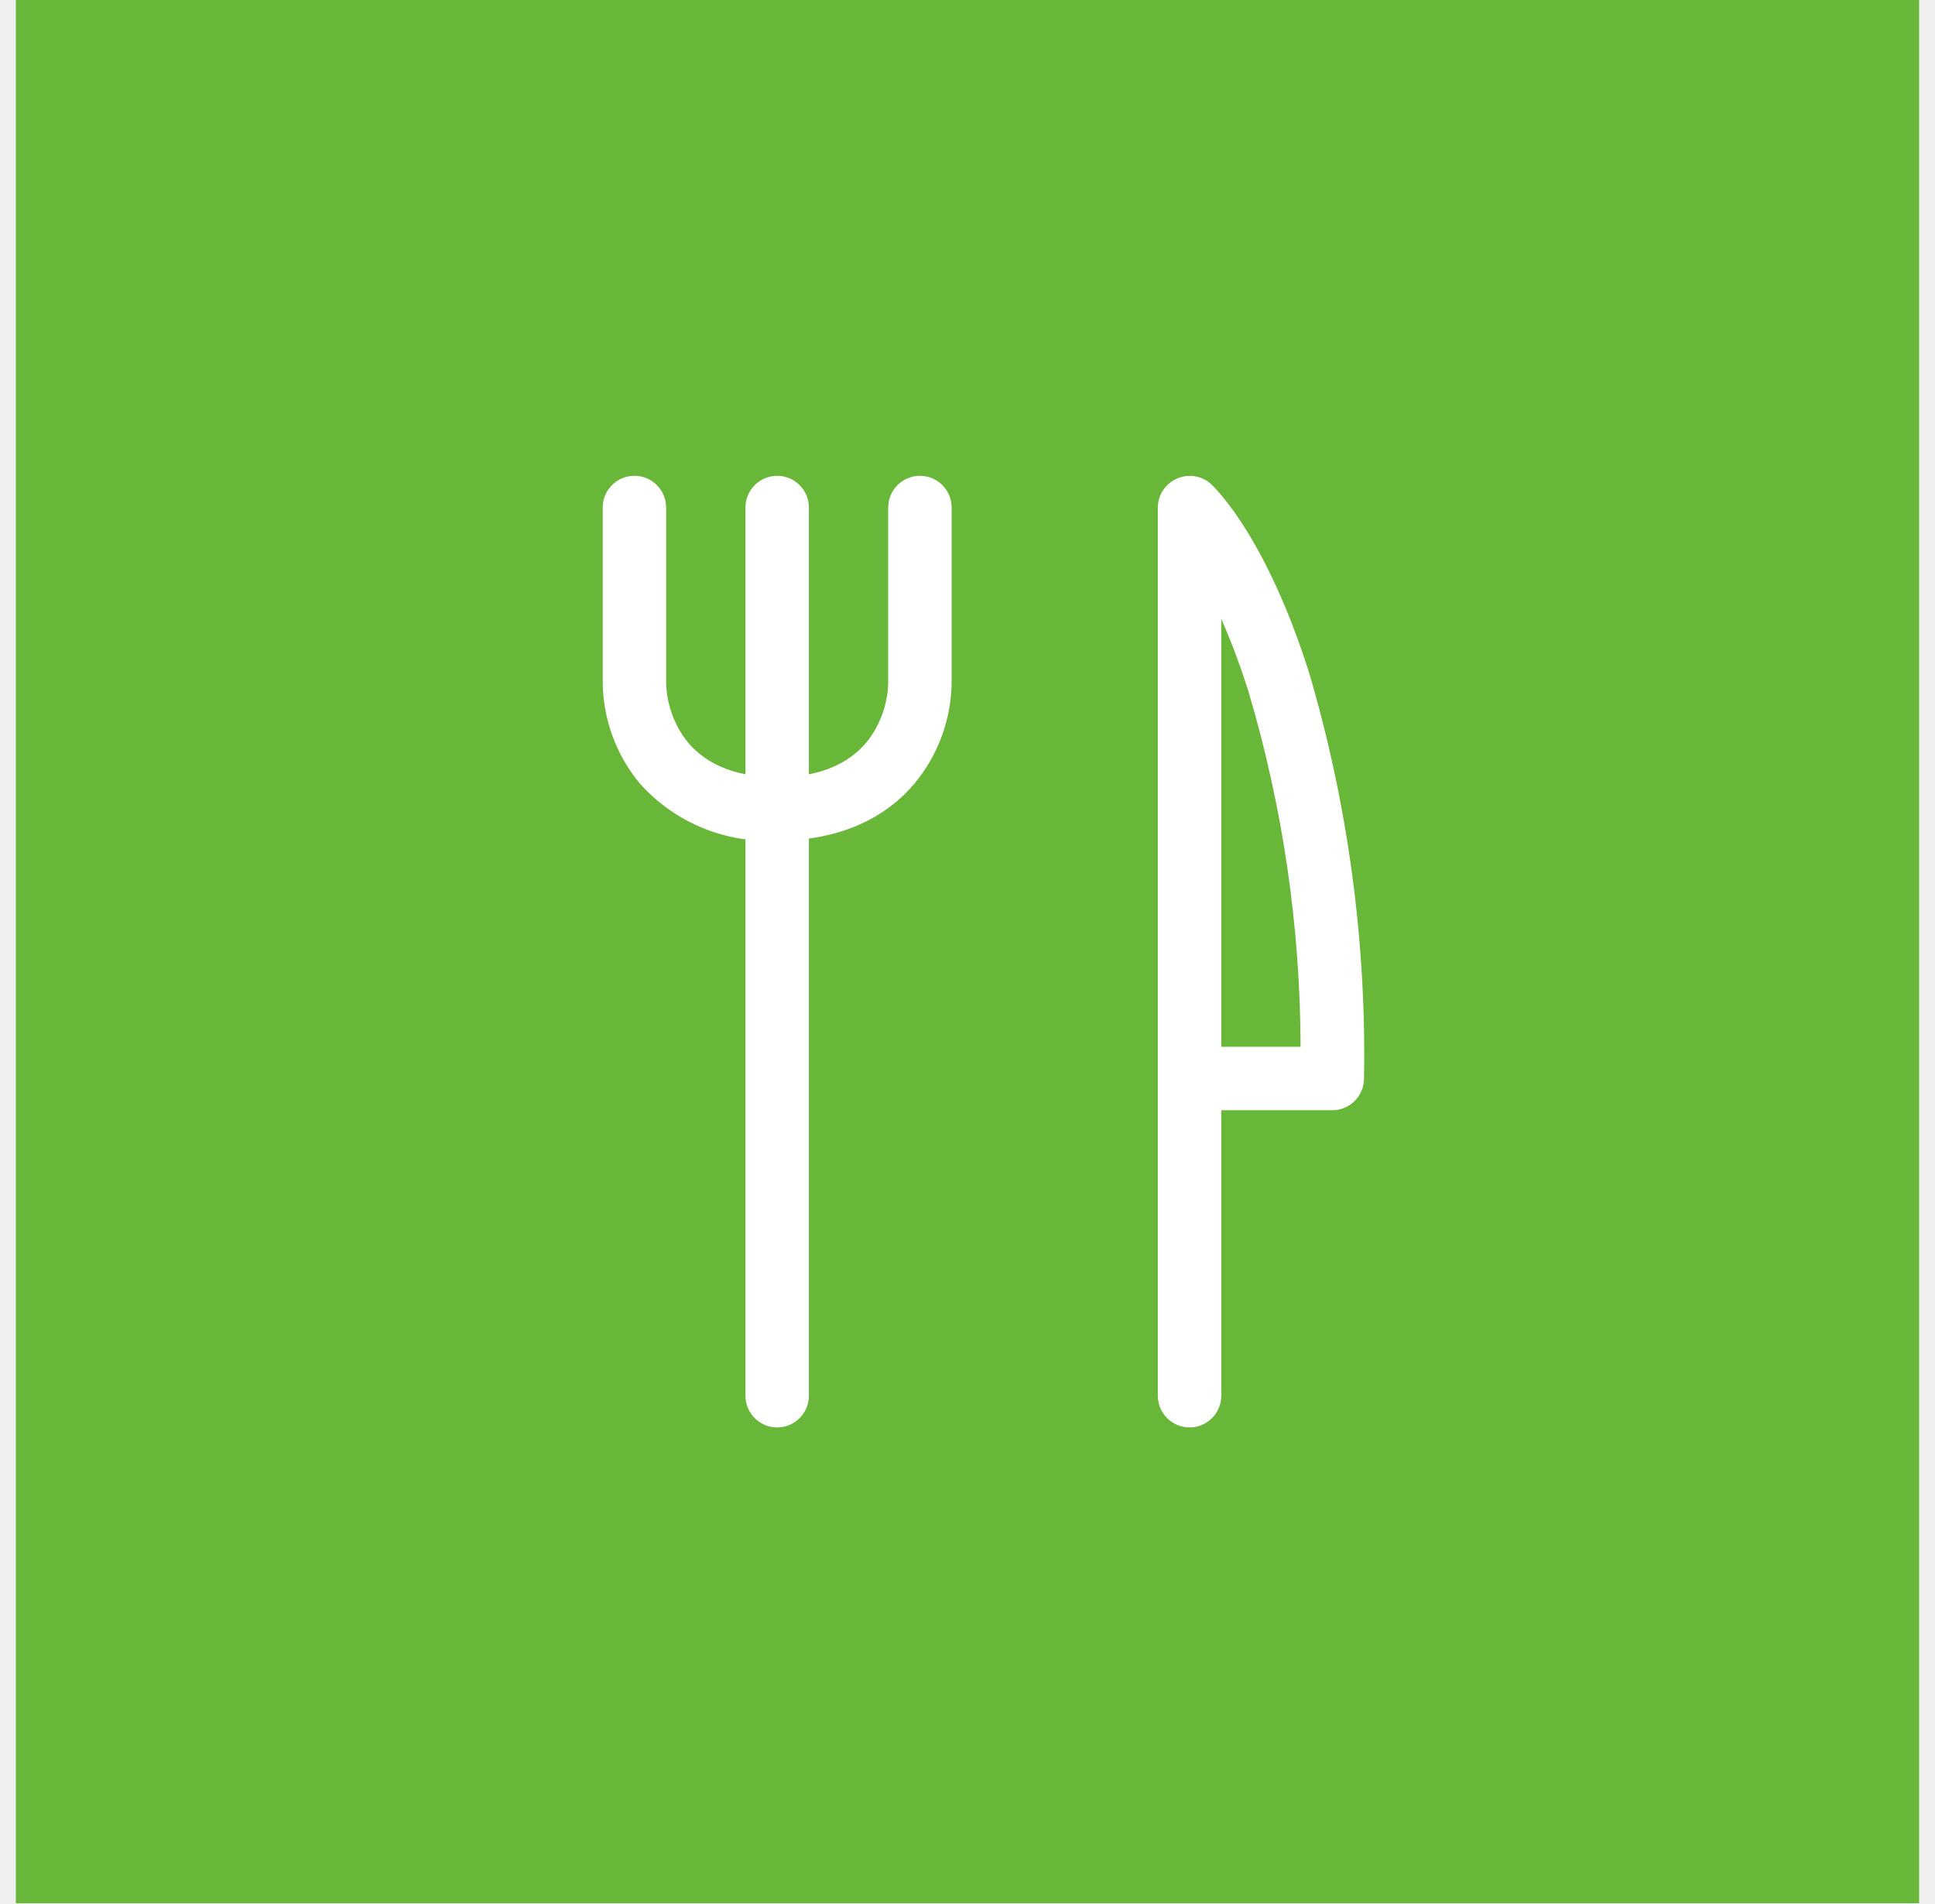
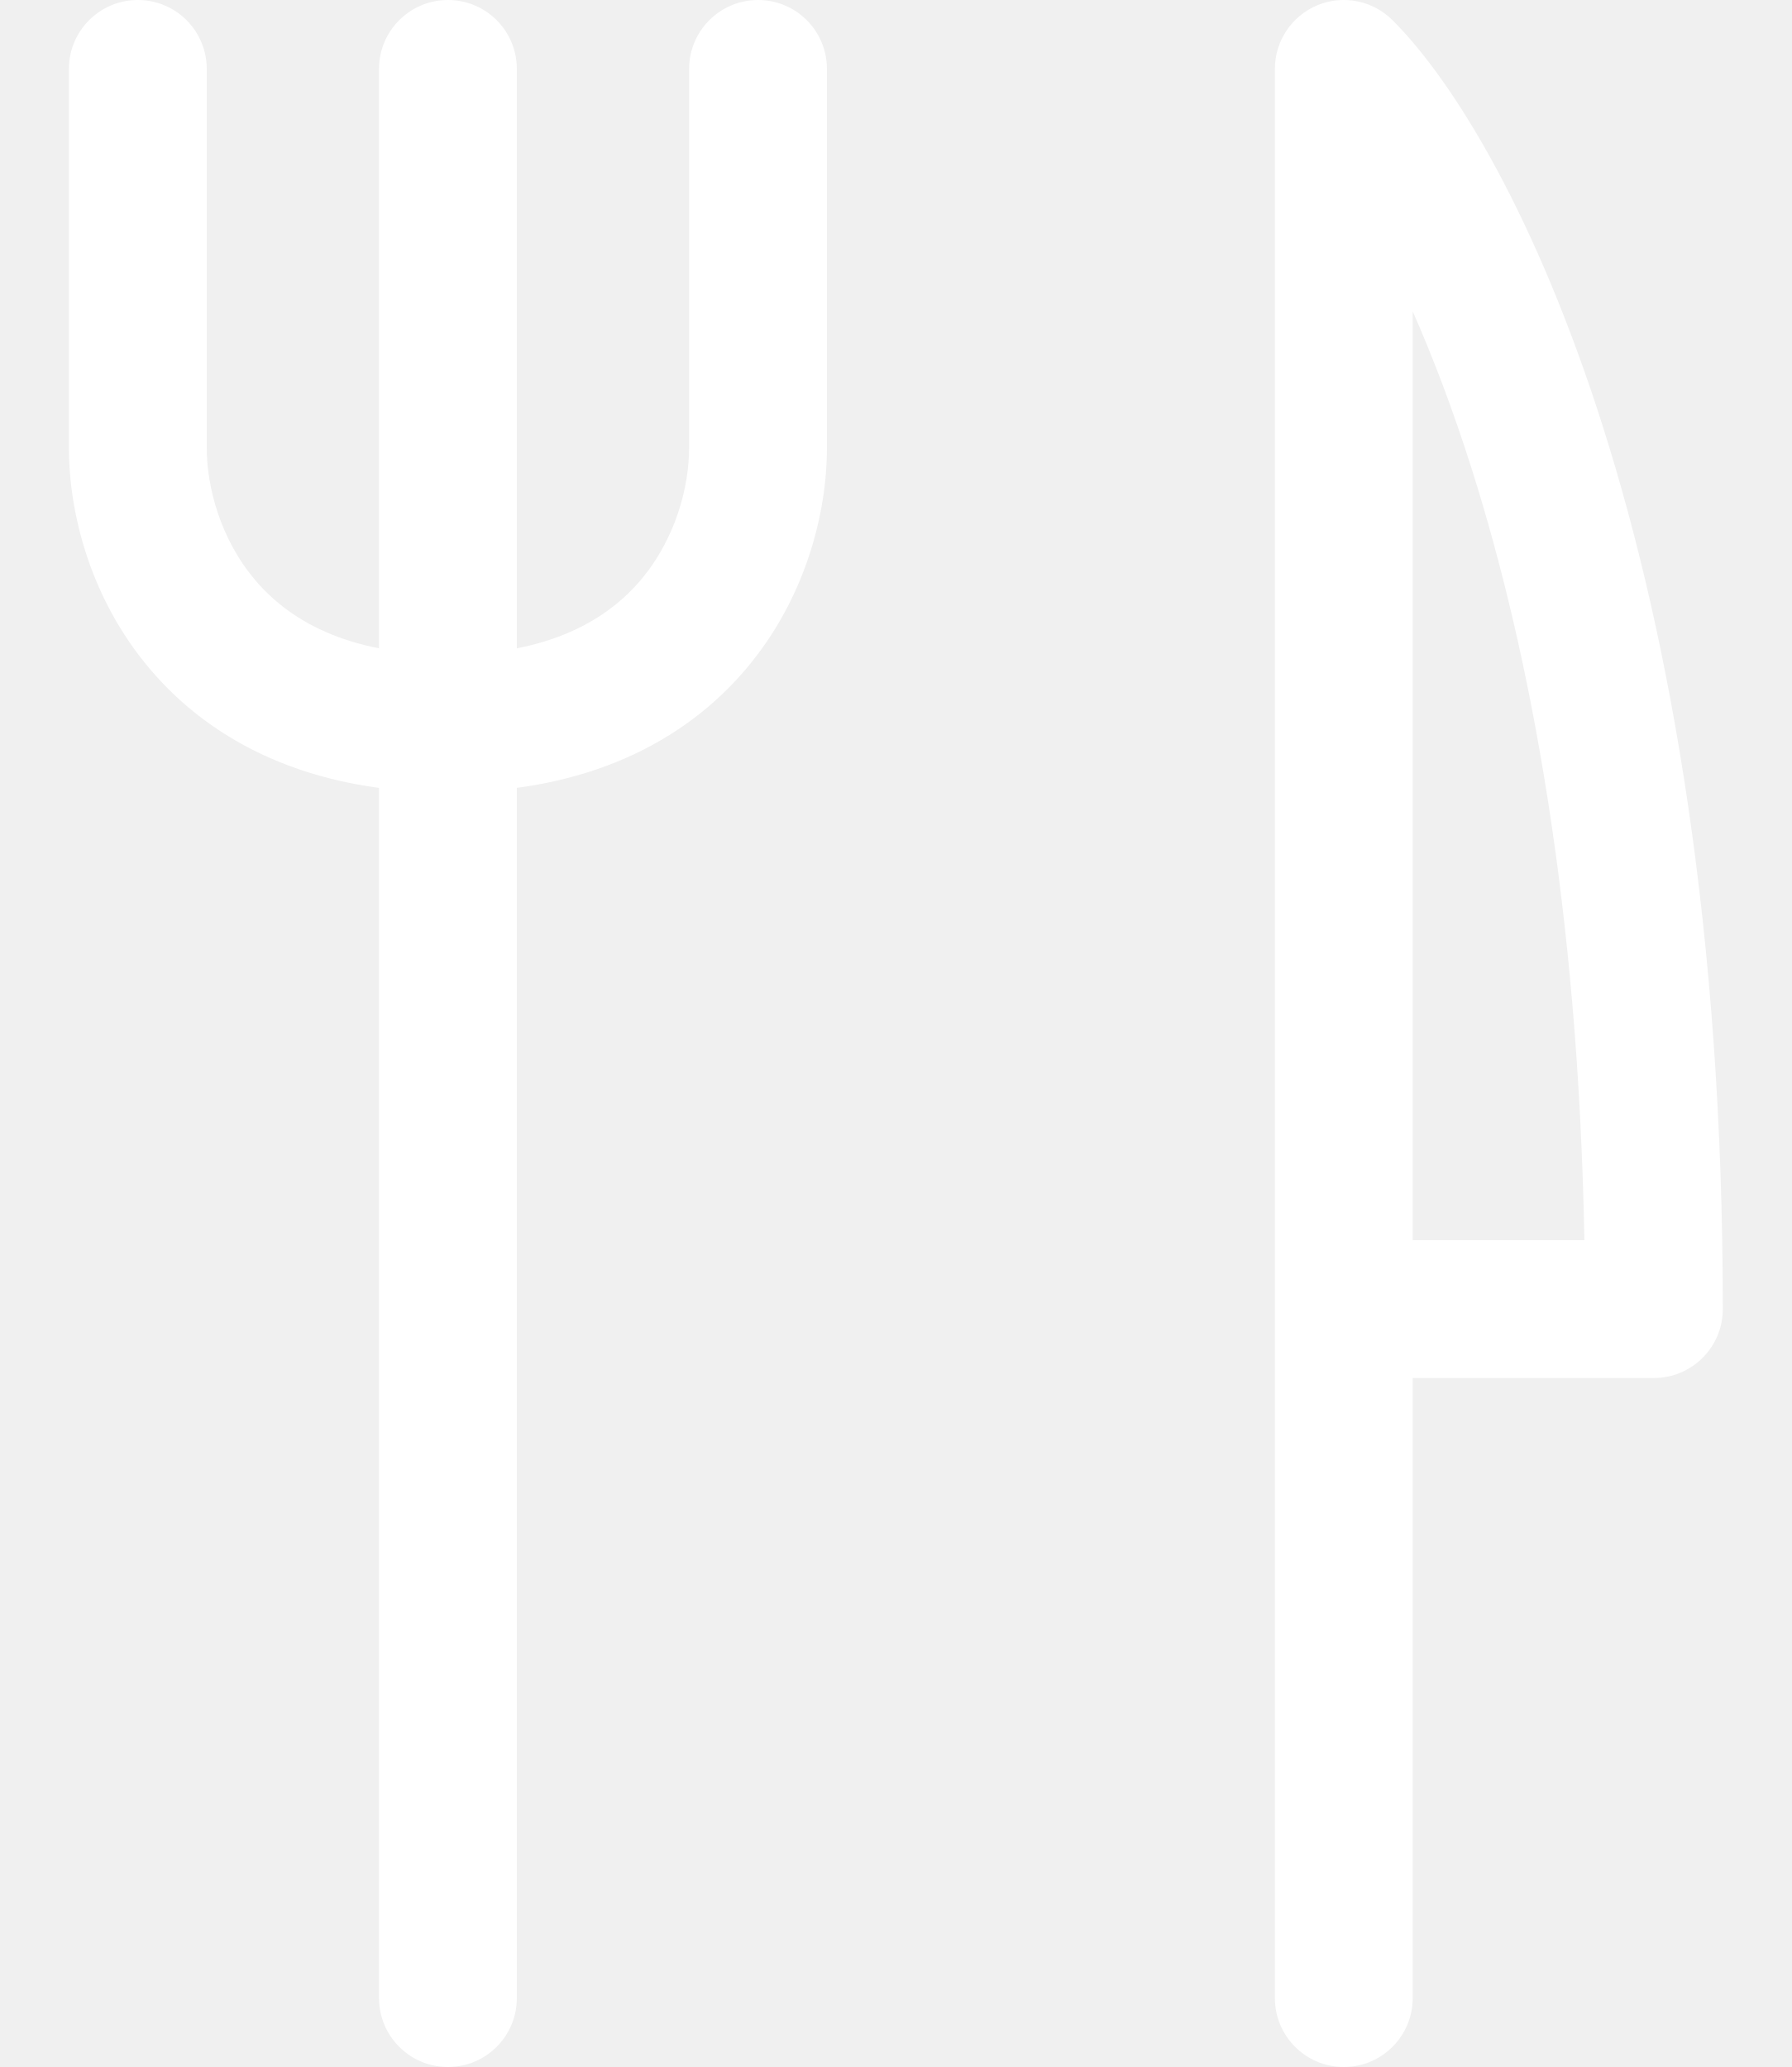
- <svg xmlns="http://www.w3.org/2000/svg" width="61" height="60" fill="none">
-   <path fill="#68B738" d="M.5 0h60v60H.5z" />
-   <path fill-rule="evenodd" clip-rule="evenodd" d="M37.12 15.08a1 1 0 0 1 1.09.21c.9.91 2.1 2.88 3.06 5.92A42.6 42.6 0 0 1 43 34a1 1 0 0 1-1 1h-3.5v9a1 1 0 1 1-2 0V16a1 1 0 0 1 .62-.92ZM38.5 33H41a39.62 39.62 0 0 0-1.64-11.19 22.4 22.4 0 0 0-.86-2.3V33ZM24.5 15a1 1 0 0 1 1 1v28a1 1 0 1 1-2 0V16a1 1 0 0 1 1-1Z" fill="#fff" />
-   <path fill-rule="evenodd" clip-rule="evenodd" d="M20 15a1 1 0 0 1 1 1v5.5c0 .56.2 1.32.7 1.92.48.56 1.31 1.08 2.8 1.08a1 1 0 1 1 0 2 5.41 5.41 0 0 1-4.33-1.8A5.07 5.07 0 0 1 19 21.5V16a1 1 0 0 1 1-1Z" fill="#fff" />
-   <path fill-rule="evenodd" clip-rule="evenodd" d="M29 15a1 1 0 0 0-1 1v5.5c0 .56-.2 1.32-.7 1.92-.48.56-1.31 1.08-2.8 1.08a1 1 0 0 0 0 2c2.01 0 3.43-.73 4.33-1.8A5.07 5.07 0 0 0 30 21.5V16a1 1 0 0 0-1-1Z" fill="#fff" />
+ <svg xmlns="http://www.w3.org/2000/svg" width="26" height="30" viewBox="0 0 26 30" fill="none">
+   <path fill-rule="evenodd" clip-rule="evenodd" d="M19.117 0.076C19.491 -0.079 19.921 0.007 20.207 0.293C21.116 1.201 22.304 3.171 23.266 6.211C24.237 9.28 25 13.508 25 19C25 19.552 24.552 20 24 20H20.5V29C20.5 29.552 20.052 30 19.5 30C18.948 30 18.5 29.552 18.5 29V1C18.5 0.596 18.744 0.231 19.117 0.076ZM20.5 18H22.991C22.905 13.184 22.205 9.488 21.359 6.814C21.081 5.935 20.788 5.171 20.5 4.519V18Z" fill="white" />
+   <path fill-rule="evenodd" clip-rule="evenodd" d="M6.5 0C7.052 0 7.5 0.448 7.5 1V29C7.5 29.552 7.052 30 6.5 30C5.948 30 5.5 29.552 5.5 29V1C5.5 0.448 5.948 0 6.5 0Z" fill="white" />
+   <path fill-rule="evenodd" clip-rule="evenodd" d="M2 0C2.552 0 3 0.448 3 1V6.5C3 7.057 3.192 7.815 3.701 8.417C4.18 8.983 5.014 9.5 6.5 9.5C7.052 9.5 7.5 9.948 7.5 10.5C7.5 11.052 7.052 11.5 6.5 11.5C4.485 11.5 3.07 10.767 2.174 9.708C1.308 8.685 1 7.443 1 6.5V1C1 0.448 1.448 0 2 0Z" fill="white" />
+   <path fill-rule="evenodd" clip-rule="evenodd" d="M11 0C10.448 0 10 0.448 10 1V6.5C10 7.057 9.808 7.815 9.299 8.417C8.82 8.983 7.985 9.5 6.5 9.5C5.948 9.5 5.5 9.948 5.5 10.5C5.5 11.052 5.948 11.5 6.5 11.5C8.514 11.5 9.93 10.767 10.826 9.708C11.692 8.685 12 7.443 12 6.5V1C12 0.448 11.552 0 11 0Z" fill="white" />
</svg>
